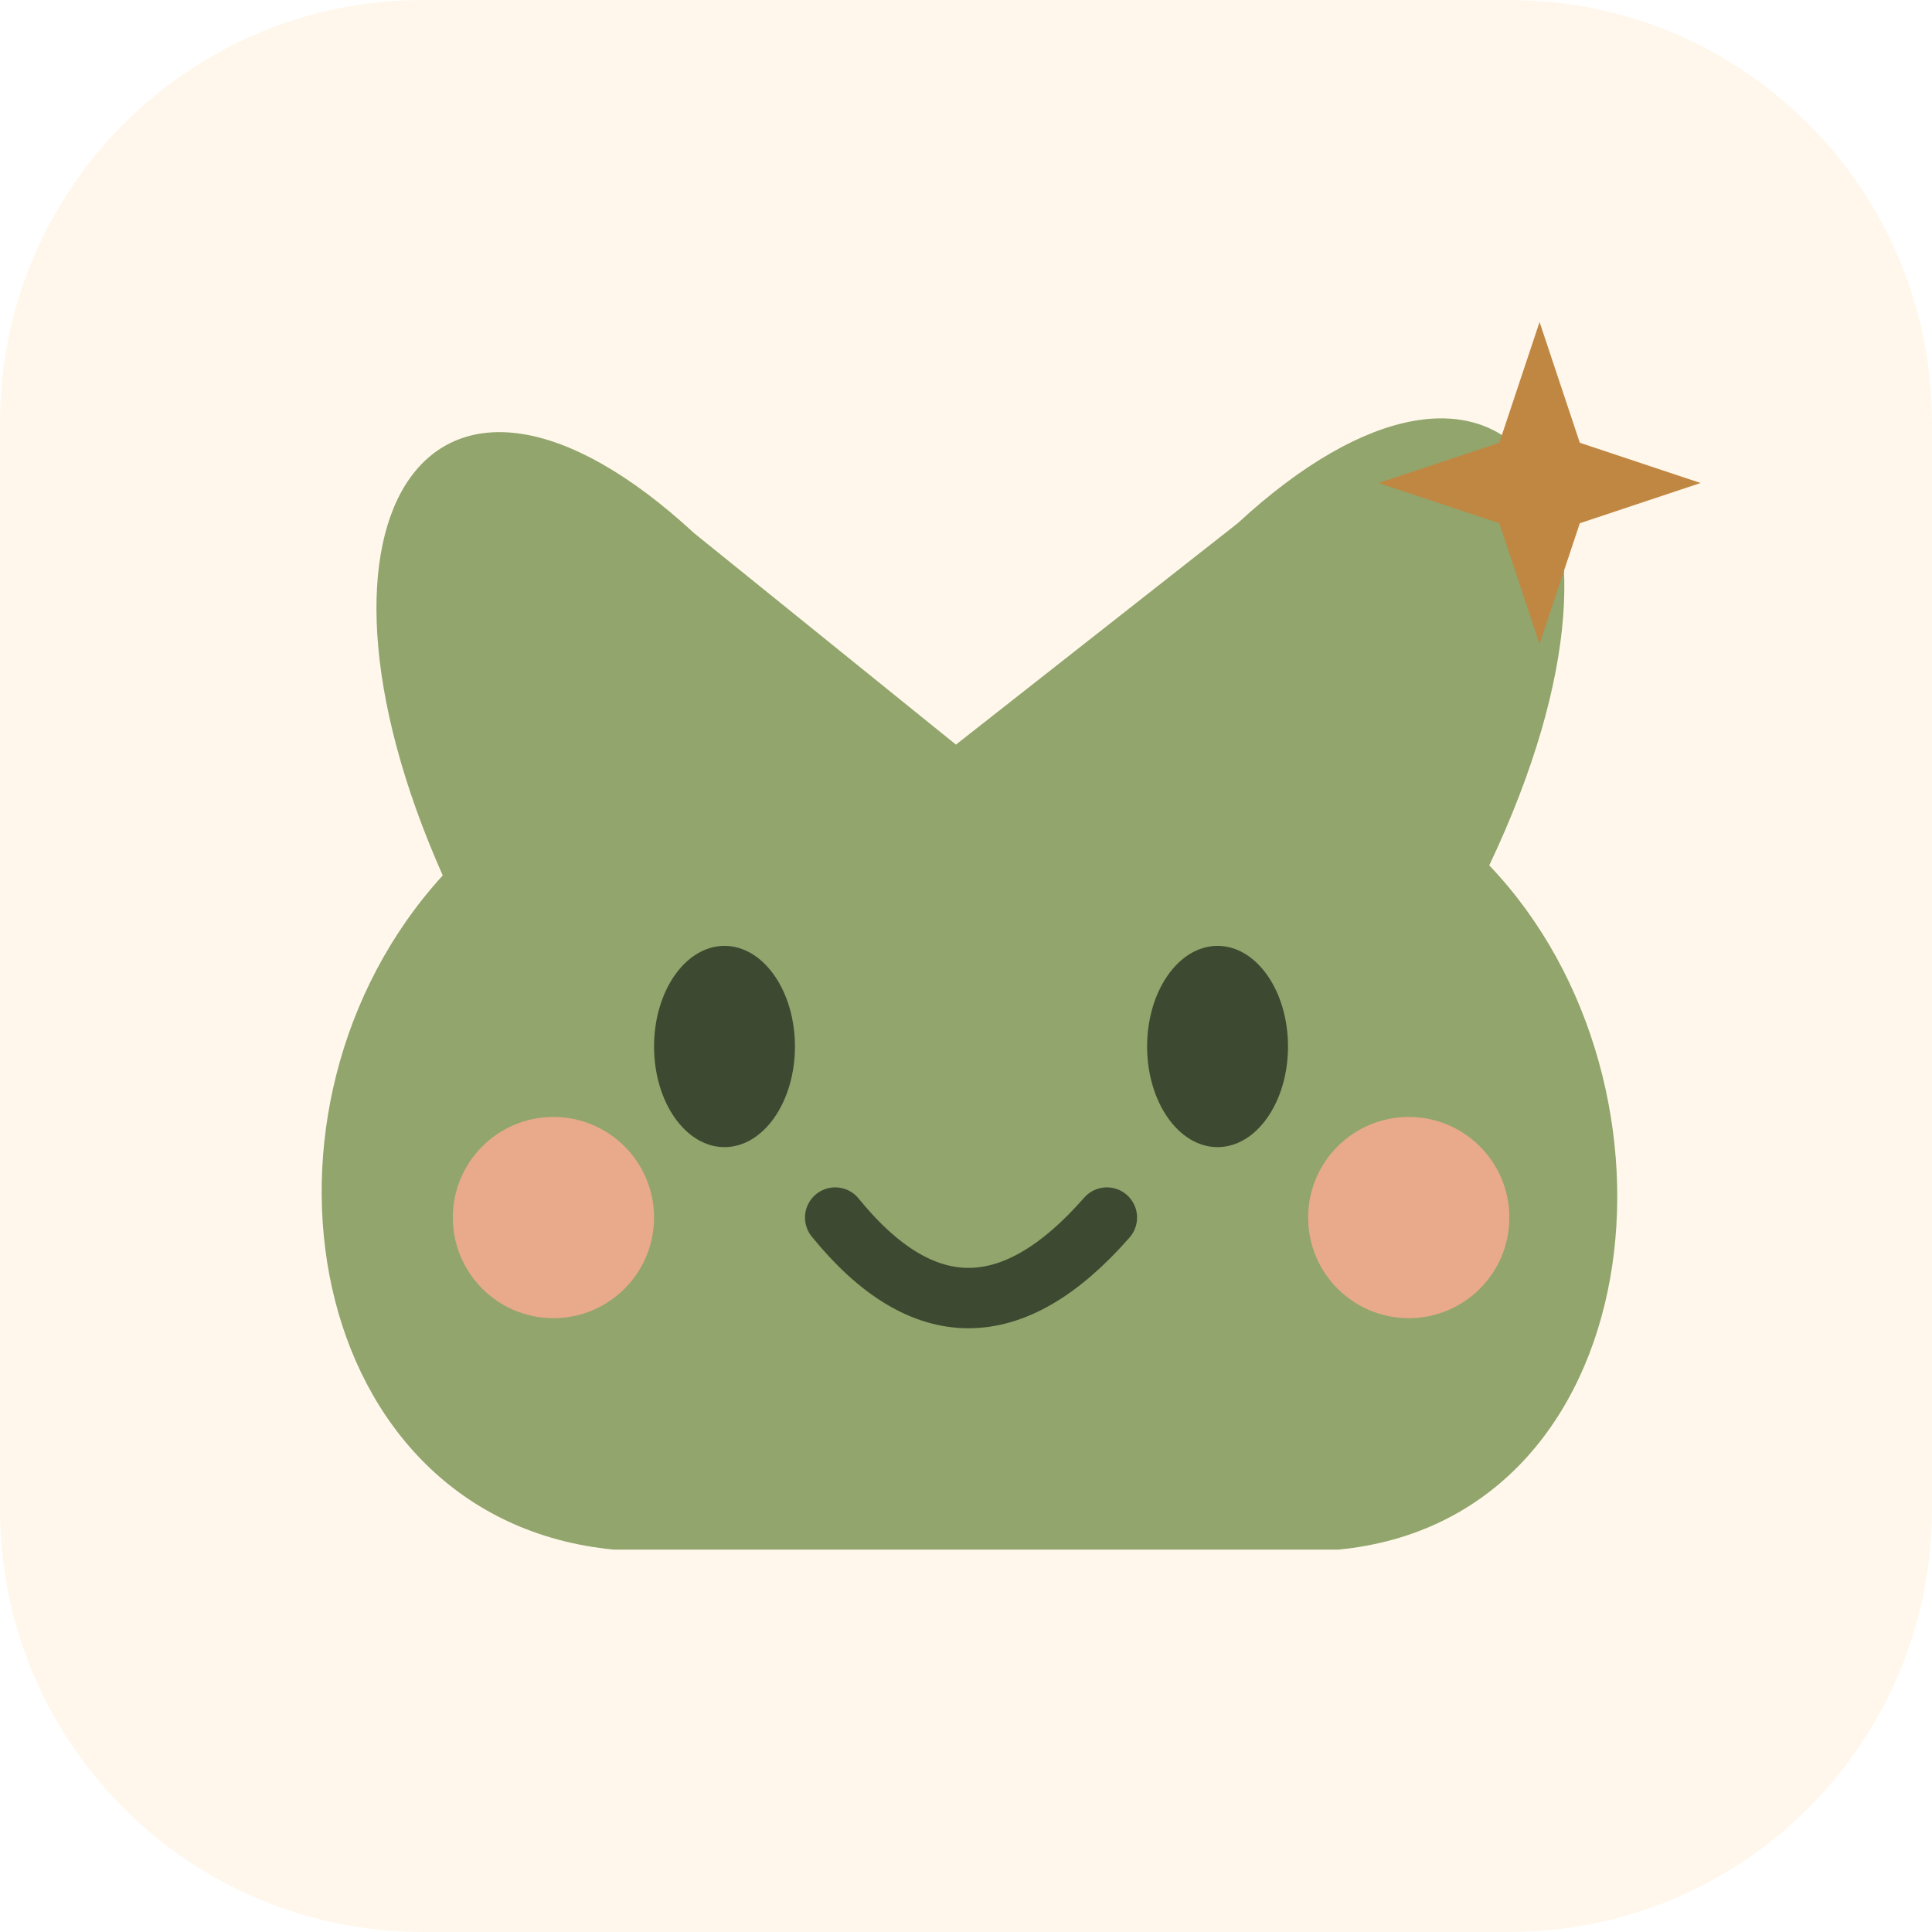
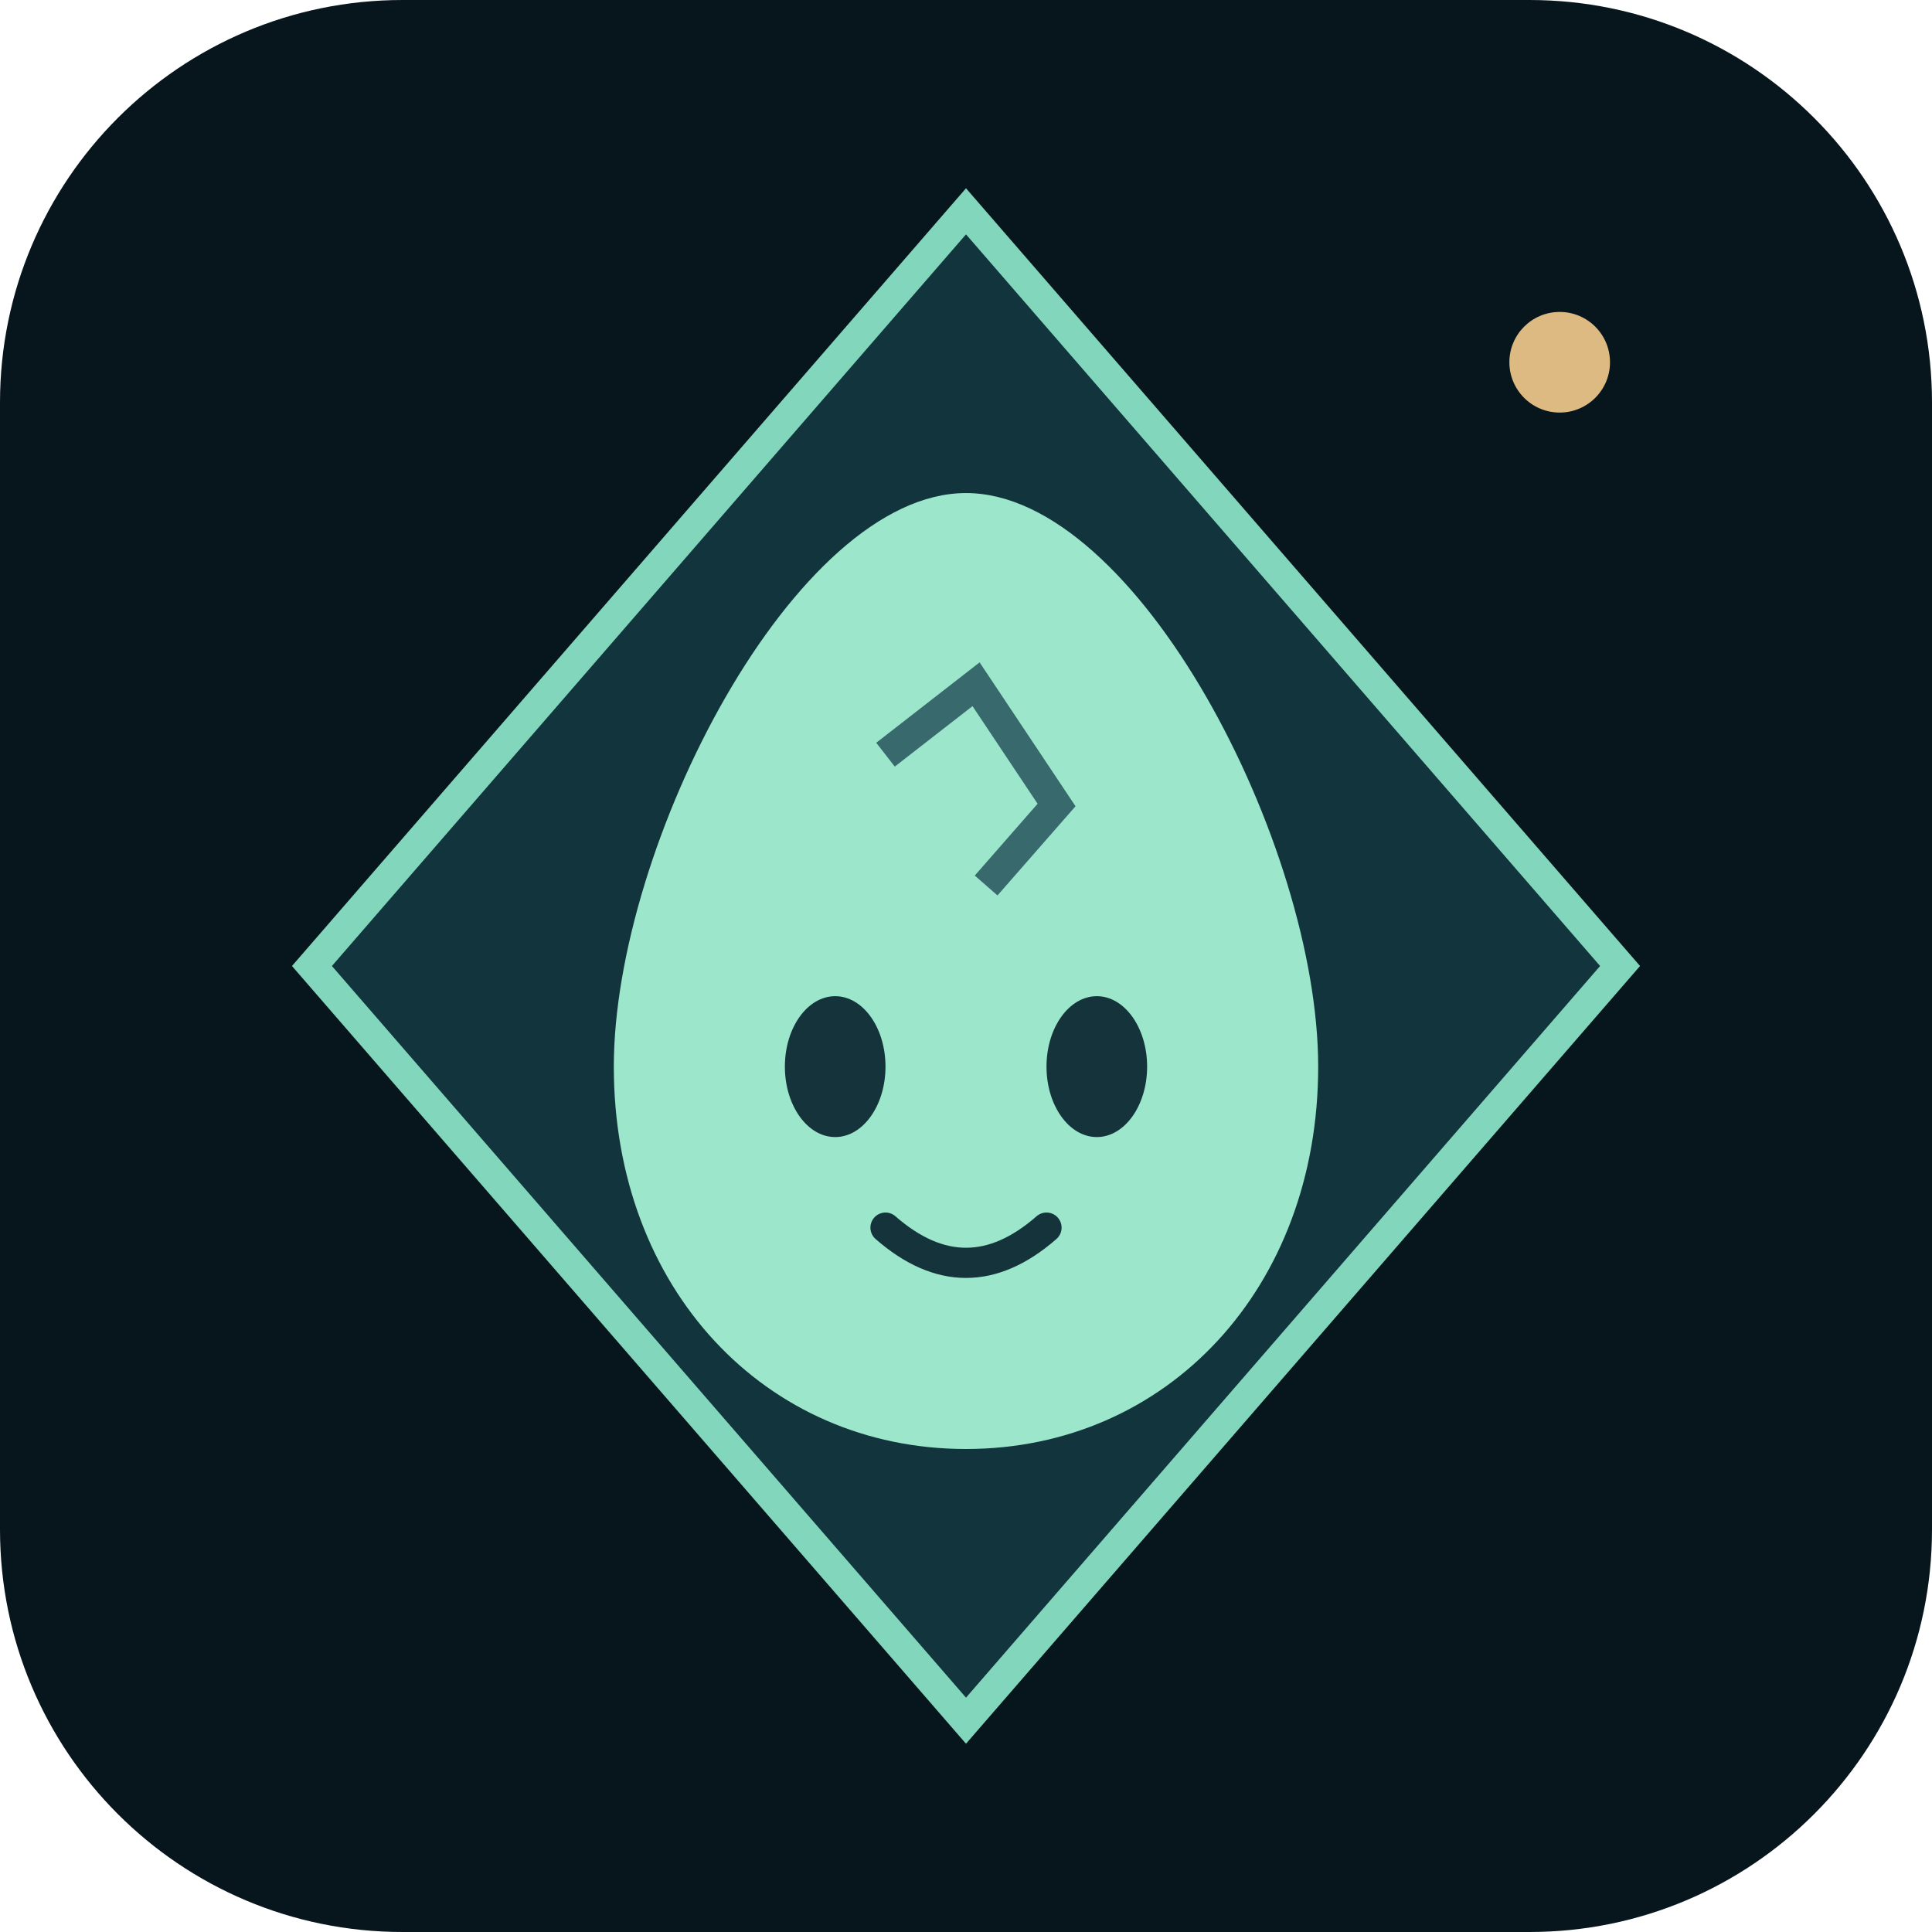
<svg xmlns="http://www.w3.org/2000/svg" viewBox="0 0 192 192">
-   <rect width="192" height="192" rx="42" fill="#fff7eb" />
-   <path d="M44 87C28 51 43 29 69 53l26 21 28-22c26-24 43-4 25 34 21 22 16 65-15 68H61C30 151 23 110 44 87Z" fill="#91a56c" />
-   <ellipse cx="72" cy="104" rx="7" ry="10" fill="#3e4931" />
-   <ellipse cx="121" cy="104" rx="7" ry="10" fill="#3e4931" />
-   <path d="M83 121q13 16 27 0" stroke="#3e4931" stroke-width="6" stroke-linecap="round" fill="none" />
-   <circle cx="55" cy="121" r="10" fill="#e8aa8a" />
-   <circle cx="140" cy="121" r="10" fill="#e8aa8a" />
-   <path d="m153 32 4 12 12 4-12 4-4 12-4-12-12-4 12-4Z" fill="#c08742" />
+   <rect width="192" height="192" rx="40" fill="#07151d" />
+   <path d="m96 21 65 75-65 75-65-75Z" fill="#12343d" stroke="#82d6bc" stroke-width="3" />
+   <path d="M96 49c-17 0-35 35-35 57s15 38 35 38 35-16 35-38-18-57-35-57Z" fill="#9ce7cb" />
+   <ellipse cx="83" cy="106" rx="5" ry="7" fill="#15333b" />
+   <ellipse cx="109" cy="106" rx="5" ry="7" fill="#15333b" />
+   <path d="m88 75 9-7 8 12-7 8" fill="none" stroke="#38696d" stroke-width="3" />
+   <path d="M88 122q8 7 16 0" fill="none" stroke="#15333b" stroke-width="3" stroke-linecap="round" />
+   <circle cx="155" cy="36" r="5" fill="#deba83" />
</svg>
